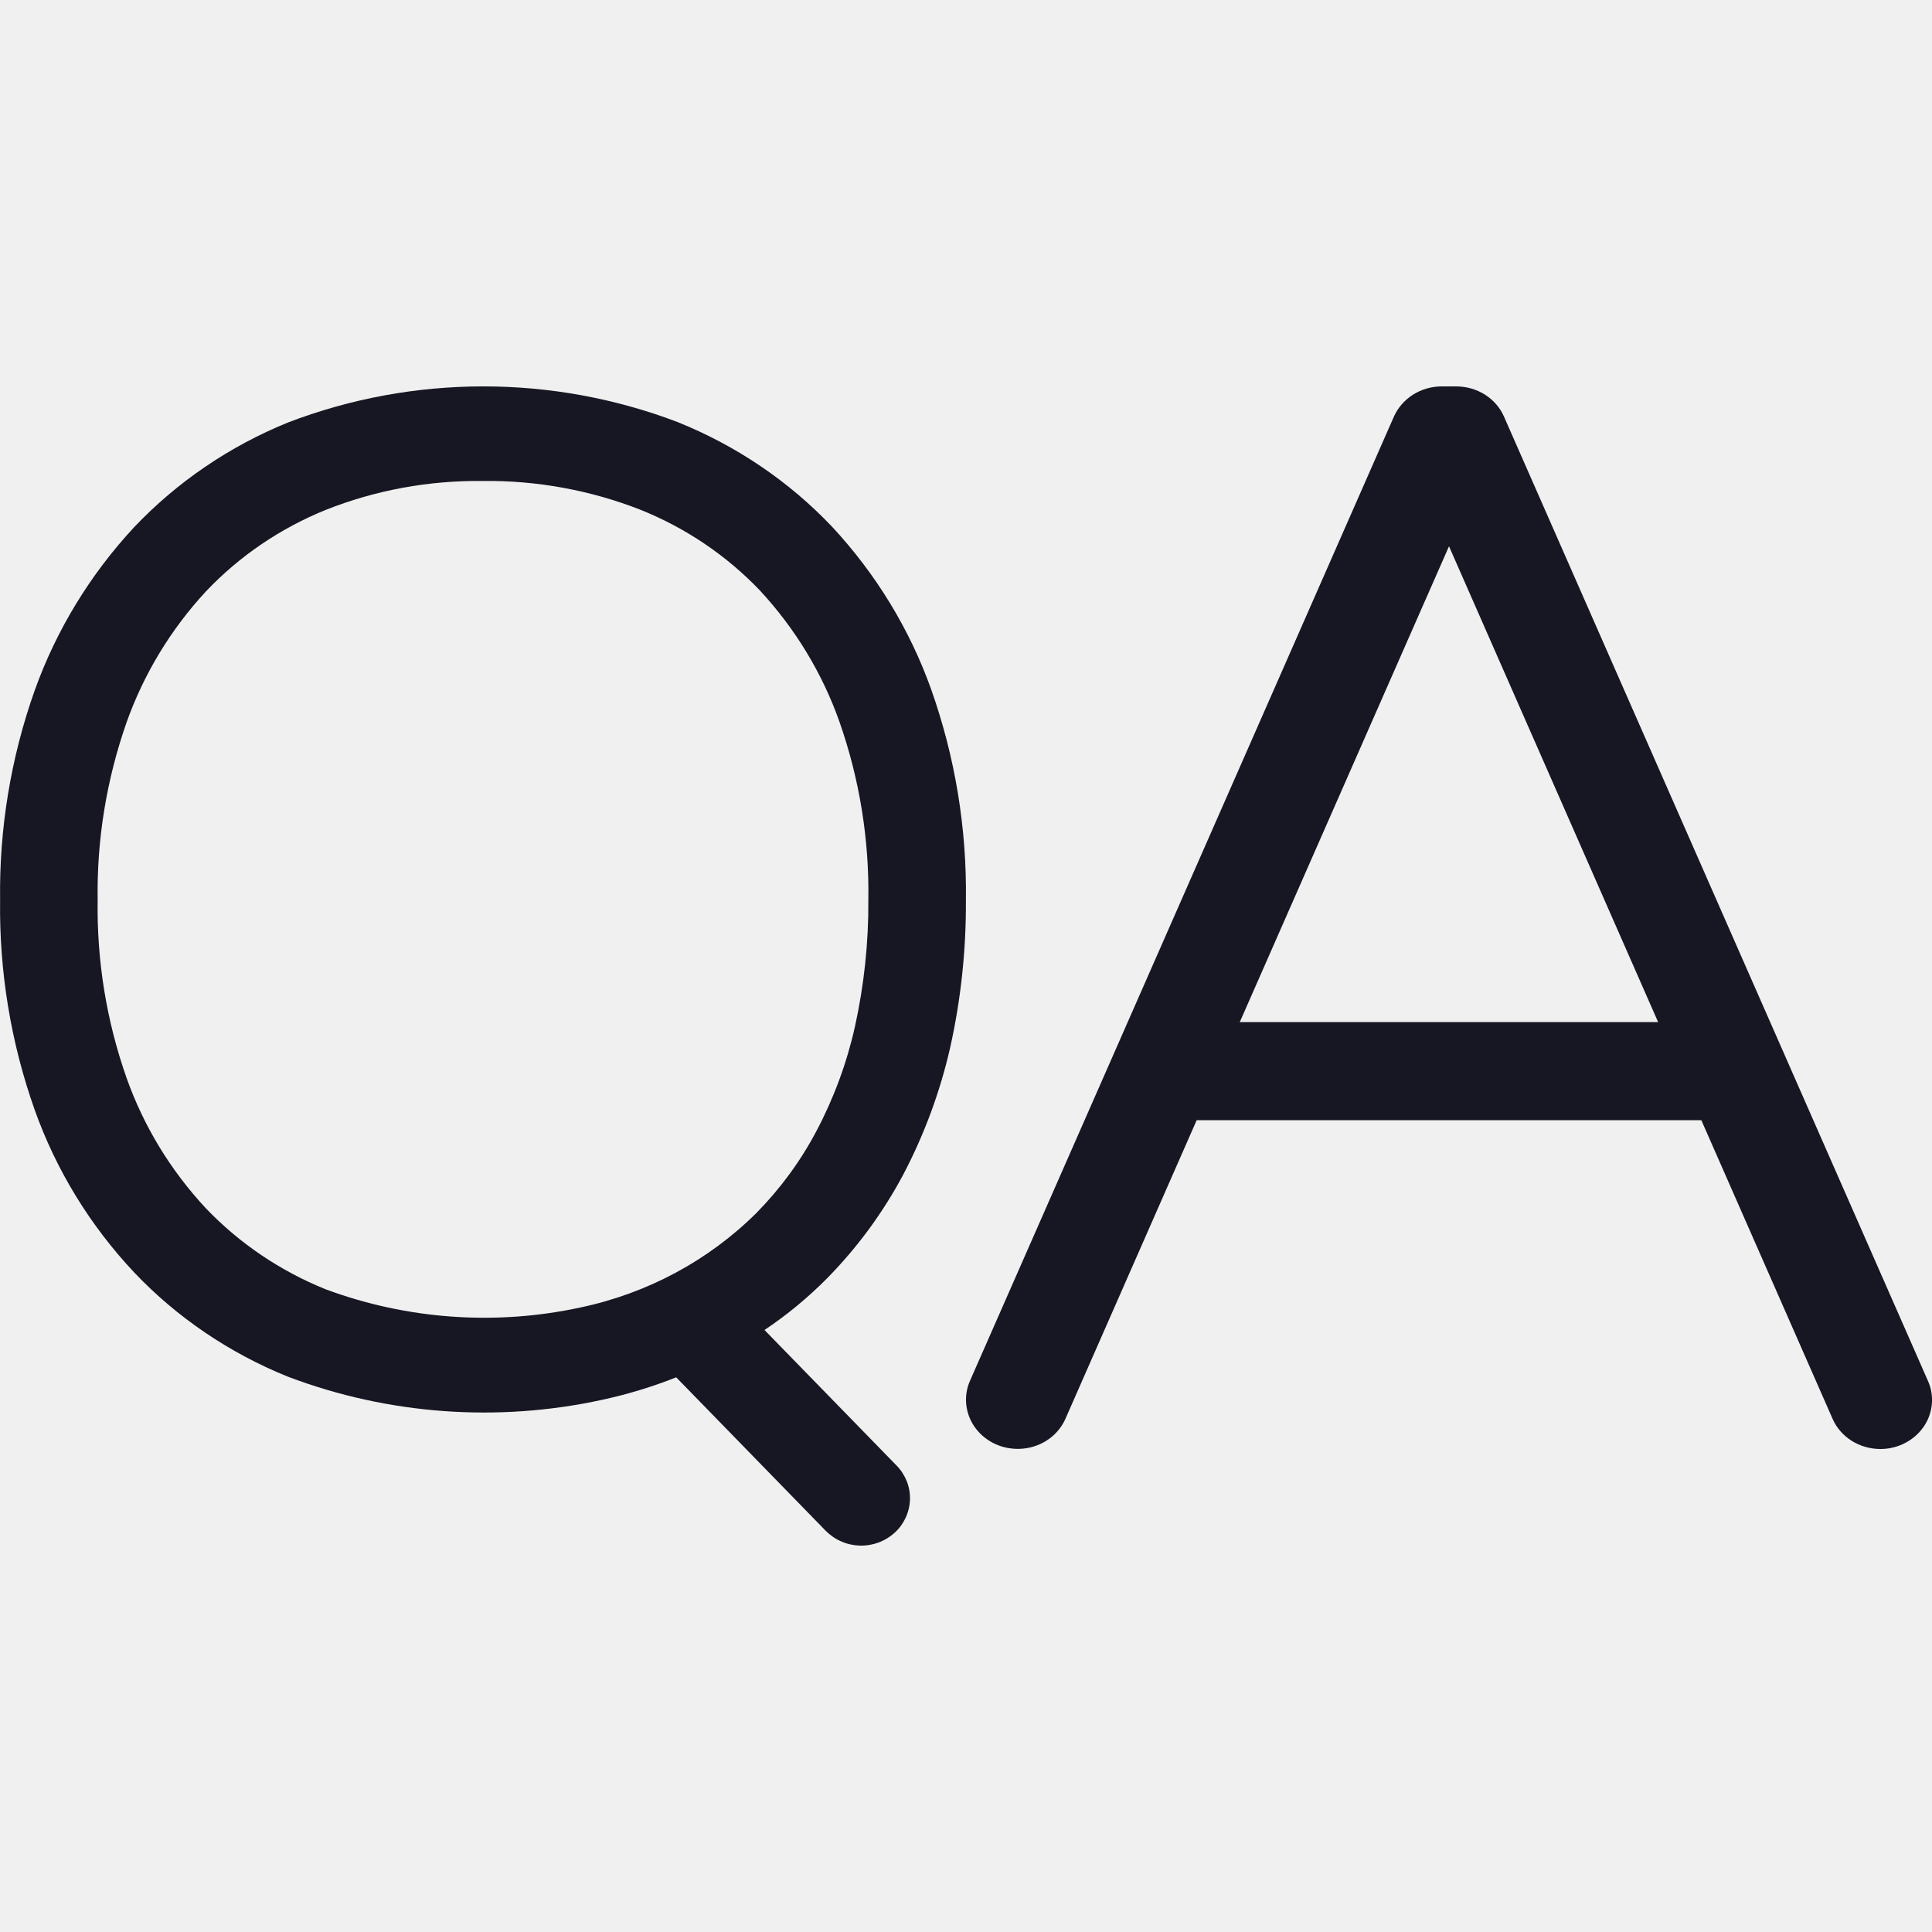
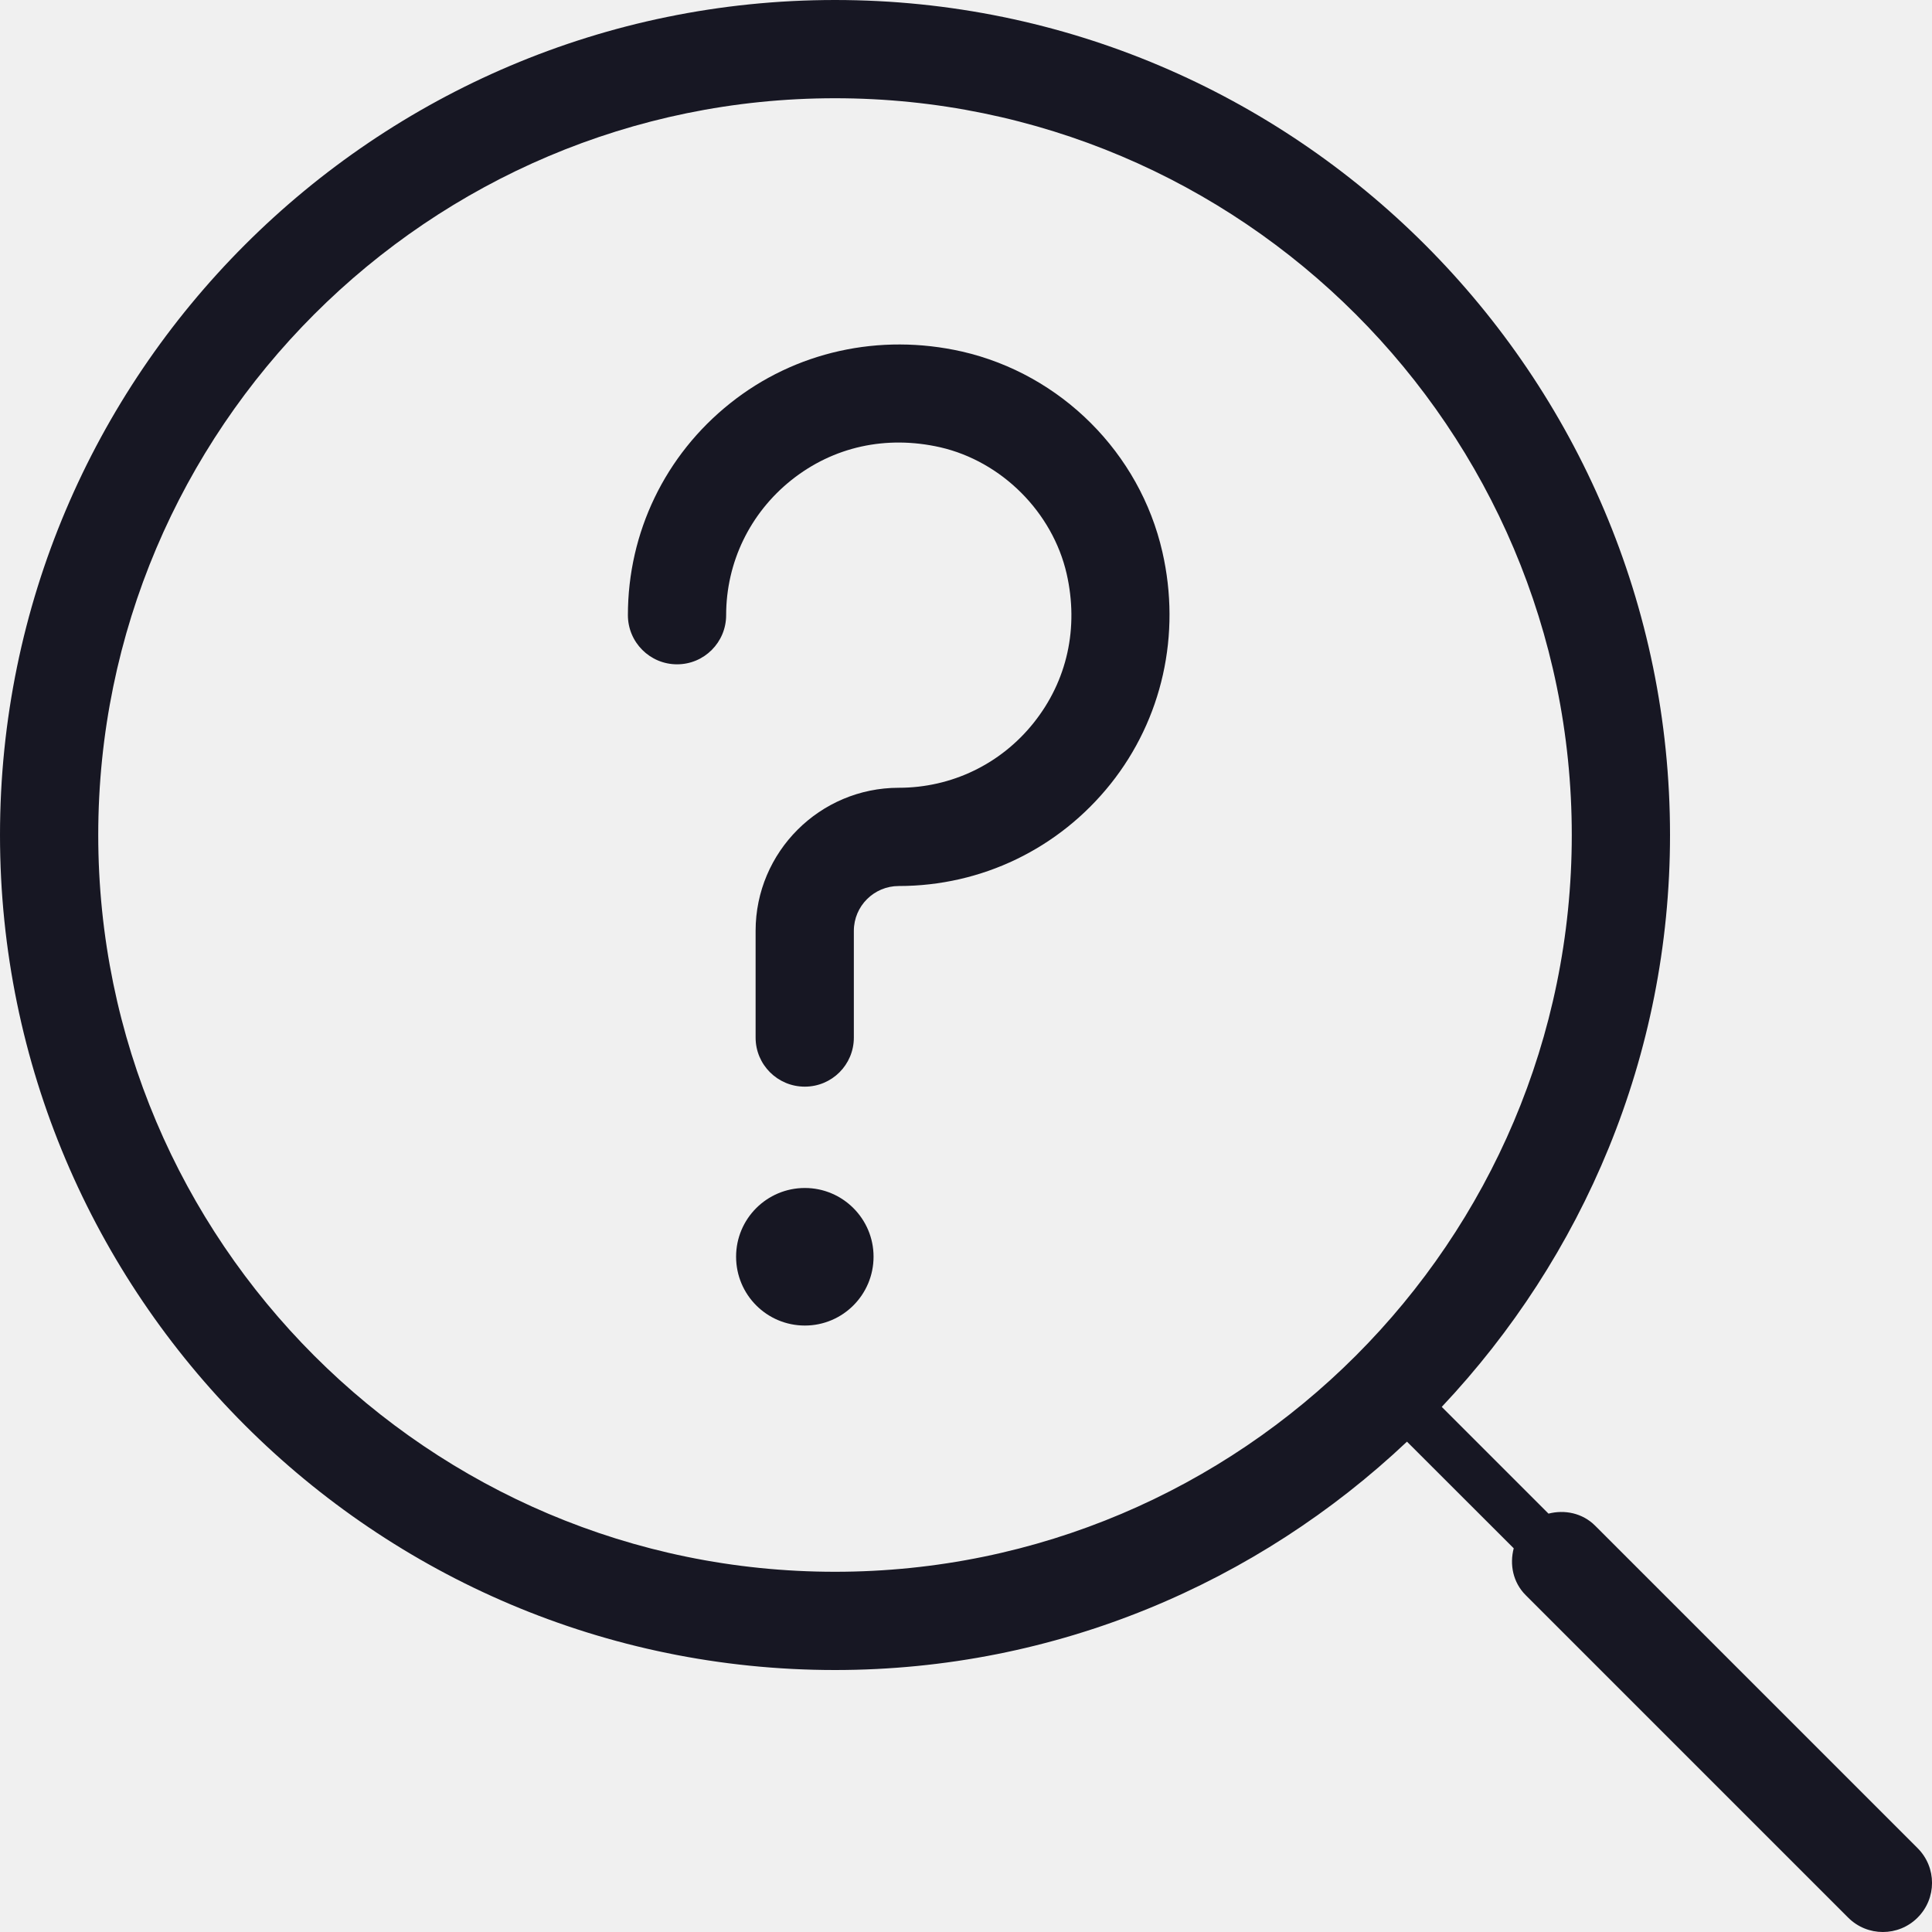
<svg xmlns="http://www.w3.org/2000/svg" width="20" height="20" viewBox="0 0 20 20" fill="none">
-   <g clip-path="url(#clip0_5313_35045)">
-     <path d="M8.612 5.451C8.167 4.982 7.621 4.613 7.014 4.369C5.717 3.875 4.276 3.877 2.98 4.374C2.375 4.62 1.832 4.99 1.388 5.458C0.933 5.948 0.583 6.522 0.36 7.145C0.112 7.843 -0.009 8.578 0.001 9.317C-0.009 10.057 0.112 10.793 0.36 11.492C0.582 12.114 0.932 12.686 1.389 13.172C1.833 13.64 2.377 14.008 2.982 14.252C4.017 14.644 5.149 14.727 6.233 14.491C6.495 14.434 6.751 14.357 7 14.258L8.548 15.847C8.594 15.893 8.648 15.931 8.709 15.957C8.769 15.984 8.835 15.998 8.901 16C8.967 16.002 9.033 15.991 9.095 15.968C9.157 15.945 9.214 15.91 9.262 15.866C9.311 15.822 9.349 15.768 9.376 15.71C9.403 15.651 9.418 15.587 9.42 15.523C9.422 15.459 9.411 15.395 9.387 15.334C9.363 15.274 9.328 15.219 9.282 15.172L7.914 13.768C8.149 13.611 8.366 13.431 8.564 13.231C8.877 12.912 9.142 12.551 9.35 12.16C9.569 11.743 9.732 11.301 9.836 10.845C9.948 10.343 10.002 9.831 9.999 9.317C10.009 8.576 9.888 7.839 9.64 7.138C9.418 6.515 9.068 5.941 8.612 5.451V5.451ZM8.85 10.629C8.766 11.004 8.632 11.367 8.452 11.708C8.289 12.017 8.081 12.301 7.834 12.553C7.338 13.047 6.703 13.389 6.008 13.535C5.13 13.725 4.213 13.659 3.372 13.347C2.9 13.157 2.477 12.87 2.13 12.507C1.766 12.116 1.488 11.659 1.311 11.161C1.102 10.568 1.001 9.944 1.011 9.317C1.001 8.691 1.103 8.069 1.311 7.476C1.489 6.976 1.768 6.515 2.132 6.122C2.478 5.757 2.901 5.469 3.373 5.278C3.887 5.074 4.438 4.973 4.993 4.979C5.552 4.972 6.107 5.073 6.625 5.275C7.098 5.464 7.522 5.751 7.869 6.115C8.233 6.509 8.512 6.969 8.689 7.469C8.898 8.064 8.999 8.689 8.989 9.317C8.992 9.758 8.945 10.198 8.85 10.629H8.85Z" fill="#171723" />
-     <path d="M19.959 14.297L18.471 10.913C18.466 10.899 18.46 10.886 18.453 10.872L15.569 4.312C15.529 4.22 15.46 4.141 15.372 4.085C15.284 4.03 15.181 4 15.075 4H14.925C14.819 4 14.716 4.03 14.628 4.085C14.54 4.141 14.471 4.22 14.43 4.312L10.04 14.297C9.986 14.421 9.987 14.561 10.041 14.685C10.095 14.809 10.199 14.908 10.33 14.96C10.46 15.011 10.607 15.012 10.739 14.961C10.87 14.91 10.974 14.812 11.029 14.688L12.388 11.596H17.612L18.971 14.688C19.011 14.78 19.08 14.859 19.168 14.915C19.256 14.97 19.359 15 19.465 15C19.536 15 19.605 14.987 19.671 14.961C19.802 14.909 19.906 14.81 19.96 14.686C20.014 14.561 20.014 14.421 19.959 14.297V14.297ZM12.834 10.581L15 5.655L17.165 10.581H12.834Z" fill="#171723" />
+   <g clip-path="url(#clip0_11252_134000)">
+     <path d="M19.851 19.132L16.513 15.794C16.382 15.663 16.198 15.626 16.03 15.669L14.925 14.564C16.385 13.015 17.288 10.935 17.288 8.644C17.288 3.878 13.41 0 8.644 0C3.878 0 0 3.878 0 8.644C0 13.41 3.878 17.288 8.644 17.288C10.935 17.288 13.017 16.385 14.565 14.924L15.67 16.028C15.626 16.196 15.662 16.381 15.794 16.513L19.132 19.851C19.231 19.95 19.361 20 19.491 20C19.622 20 19.752 19.95 19.851 19.851C20.05 19.652 20.05 19.331 19.851 19.132ZM8.644 16.271C4.438 16.271 1.017 12.85 1.017 8.644C1.017 4.438 4.438 1.017 8.644 1.017C12.85 1.017 16.271 4.438 16.271 8.644C16.271 12.85 12.85 16.271 8.644 16.271Z" fill="#171723" />
+     <path d="M9.958 3.639C9.105 3.446 8.229 3.639 7.557 4.176C6.886 4.711 6.5 5.51 6.5 6.368C6.5 6.649 6.728 6.877 7.009 6.877C7.29 6.877 7.517 6.649 7.517 6.368C7.517 5.822 7.763 5.313 8.191 4.971C8.627 4.623 9.174 4.504 9.732 4.63C10.37 4.776 10.896 5.303 11.042 5.94C11.169 6.499 11.048 7.047 10.701 7.482C10.36 7.91 9.85 8.155 9.304 8.155C8.487 8.155 7.822 8.819 7.822 9.636V10.741C7.822 11.022 8.05 11.249 8.331 11.249C8.612 11.249 8.839 11.022 8.839 10.741V9.636C8.839 9.379 9.048 9.172 9.304 9.172C10.162 9.172 10.961 8.786 11.497 8.115C12.032 7.444 12.228 6.568 12.033 5.714C11.799 4.688 10.984 3.874 9.958 3.639Z" fill="#171723" />
+     <path d="M8.332 12.298C7.938 12.298 7.62 12.617 7.62 13.009C7.62 13.403 7.938 13.722 8.332 13.722C8.724 13.722 9.043 13.403 9.043 13.009C9.043 12.617 8.724 12.298 8.332 12.298Z" fill="#171723" />
  </g>
  <defs>
-     <clipPath id="clip0_5313_35045">
+     <clipPath id="clip0_11252_134000">
      <rect width="20" height="20" fill="white" />
    </clipPath>
  </defs>
</svg>
